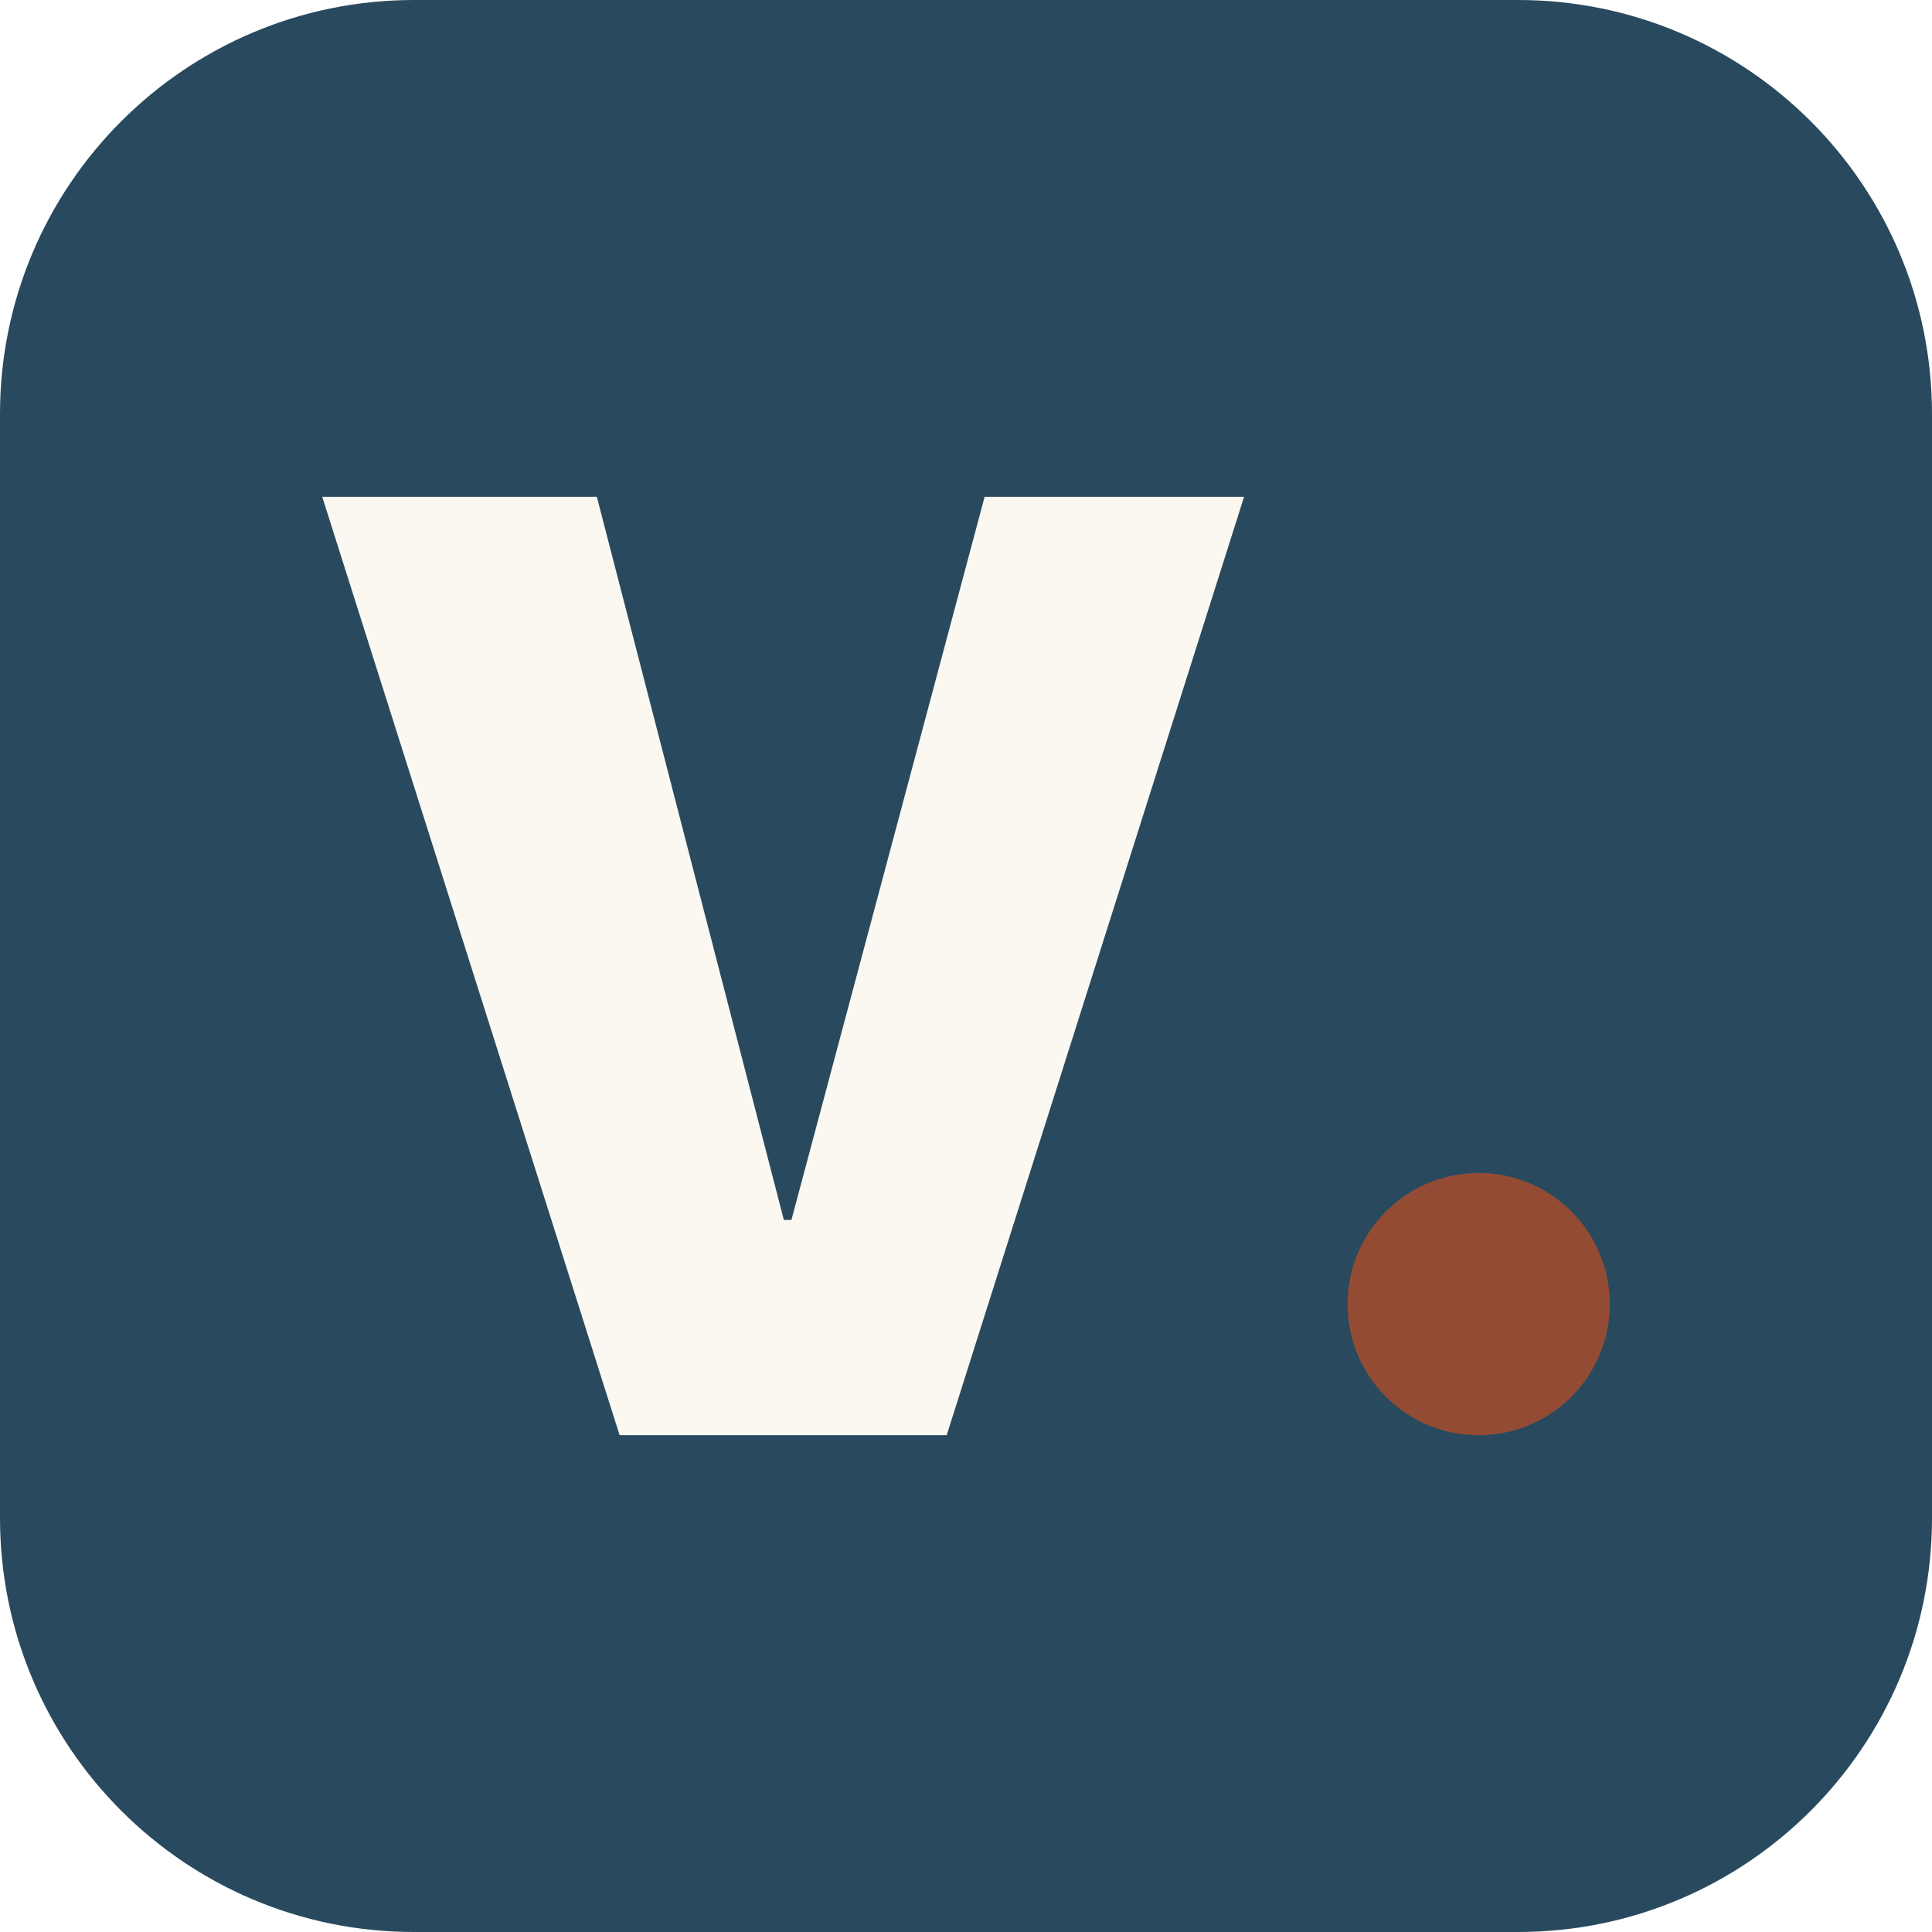
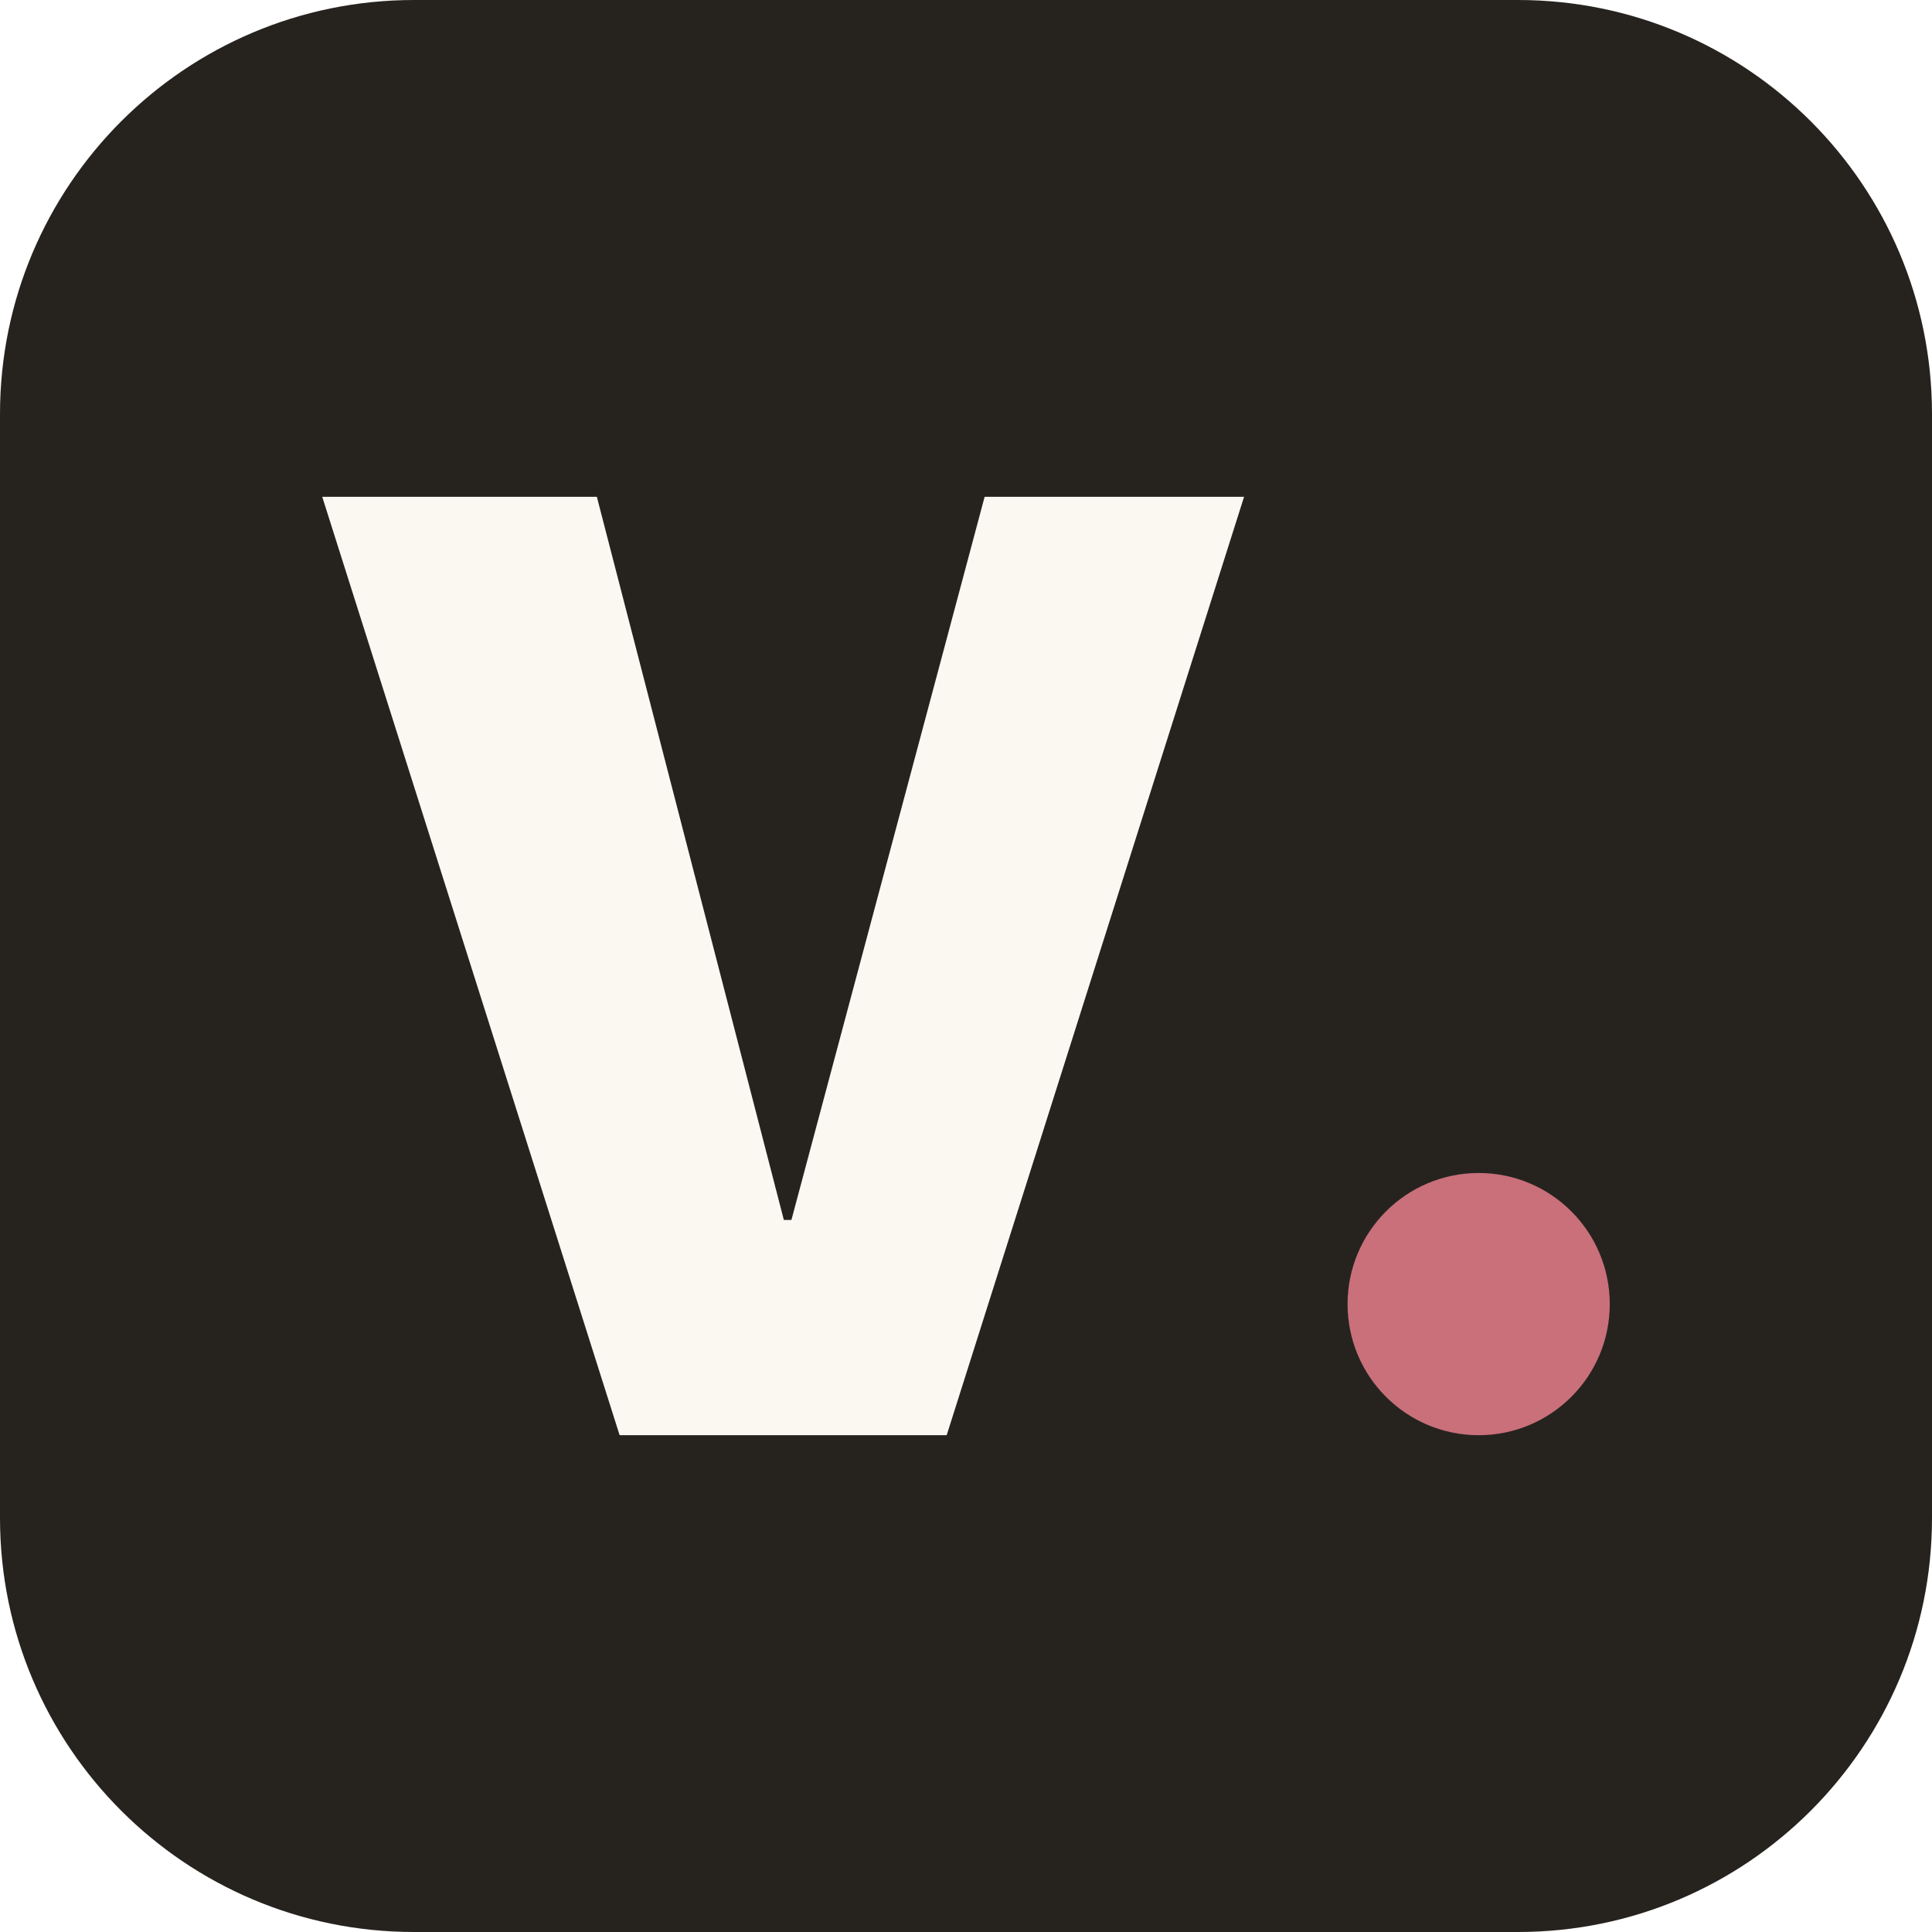
<svg xmlns="http://www.w3.org/2000/svg" viewBox="0 0 28 28">
-   <rect width="28" height="28" rx="6" fill="#294A5E" />
-   <path d="M8.98 20.80 4.67 7.20H8.65L11.36 17.68H11.47L14.27 7.20H18.03L13.72 20.80Z" fill="#FBF8F1" />
-   <circle cx="21.43" cy="18.90" r="1.9" fill="#944B34" />
+   <rect width="28" height="28" rx="6" fill="#26231F" />
+   <path d="M8.98 20.80 4.67 7.20H8.65L11.36 17.68H11.47L14.27 7.20H18.03L13.72 20.80Z" fill="#FBF8F2" />
+   <circle cx="21.43" cy="18.90" r="1.9" fill="#C9707A" />
</svg>
